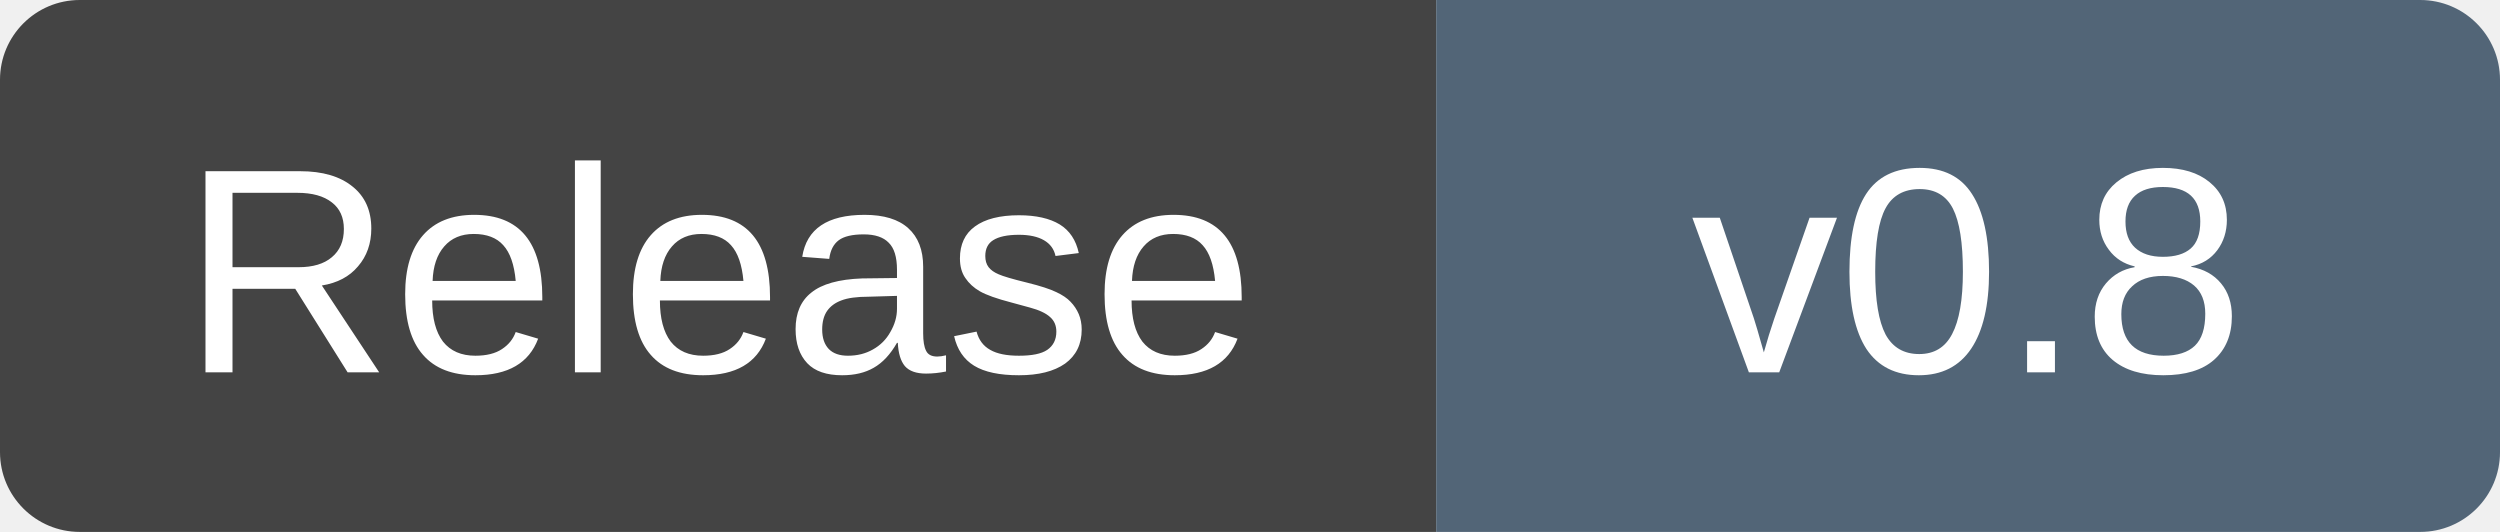
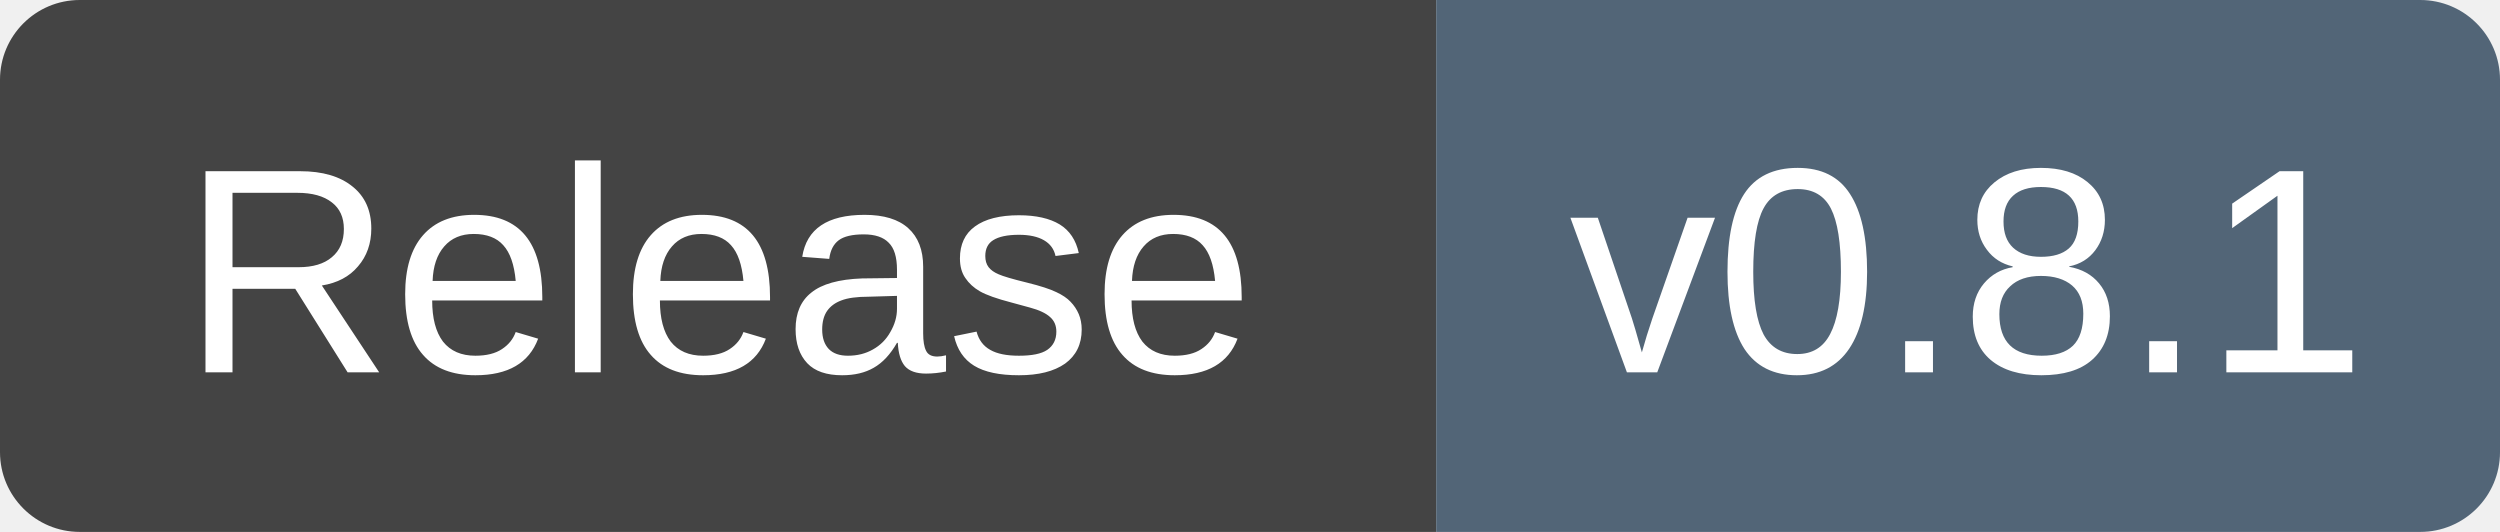
- <svg xmlns="http://www.w3.org/2000/svg" width="94" height="20" role="img" aria-label="Release: v0.8">
+ <svg xmlns="http://www.w3.org/2000/svg" width="94" height="20" role="img" aria-label="Release: v0.8.1">
  <clipPath id="c">
    <rect width="94" height="20" rx="3" />
  </clipPath>
  <g clip-path="url(#c)">
    <path fill="#444" d="M0 0h54v20H0z" />
    <path fill="#526577" d="M54 0h40v20H54z" />
  </g>
  <g fill="#fff" text-anchor="middle" font-family="Verdana,Arial,sans-serif" font-size="11">
    <text x="27.0" y="14">Release</text>
-     <text x="74.0" y="14">v0.8</text>
+     <text x="74.0" y="14">v0.8.1</text>
  </g>
</svg>
